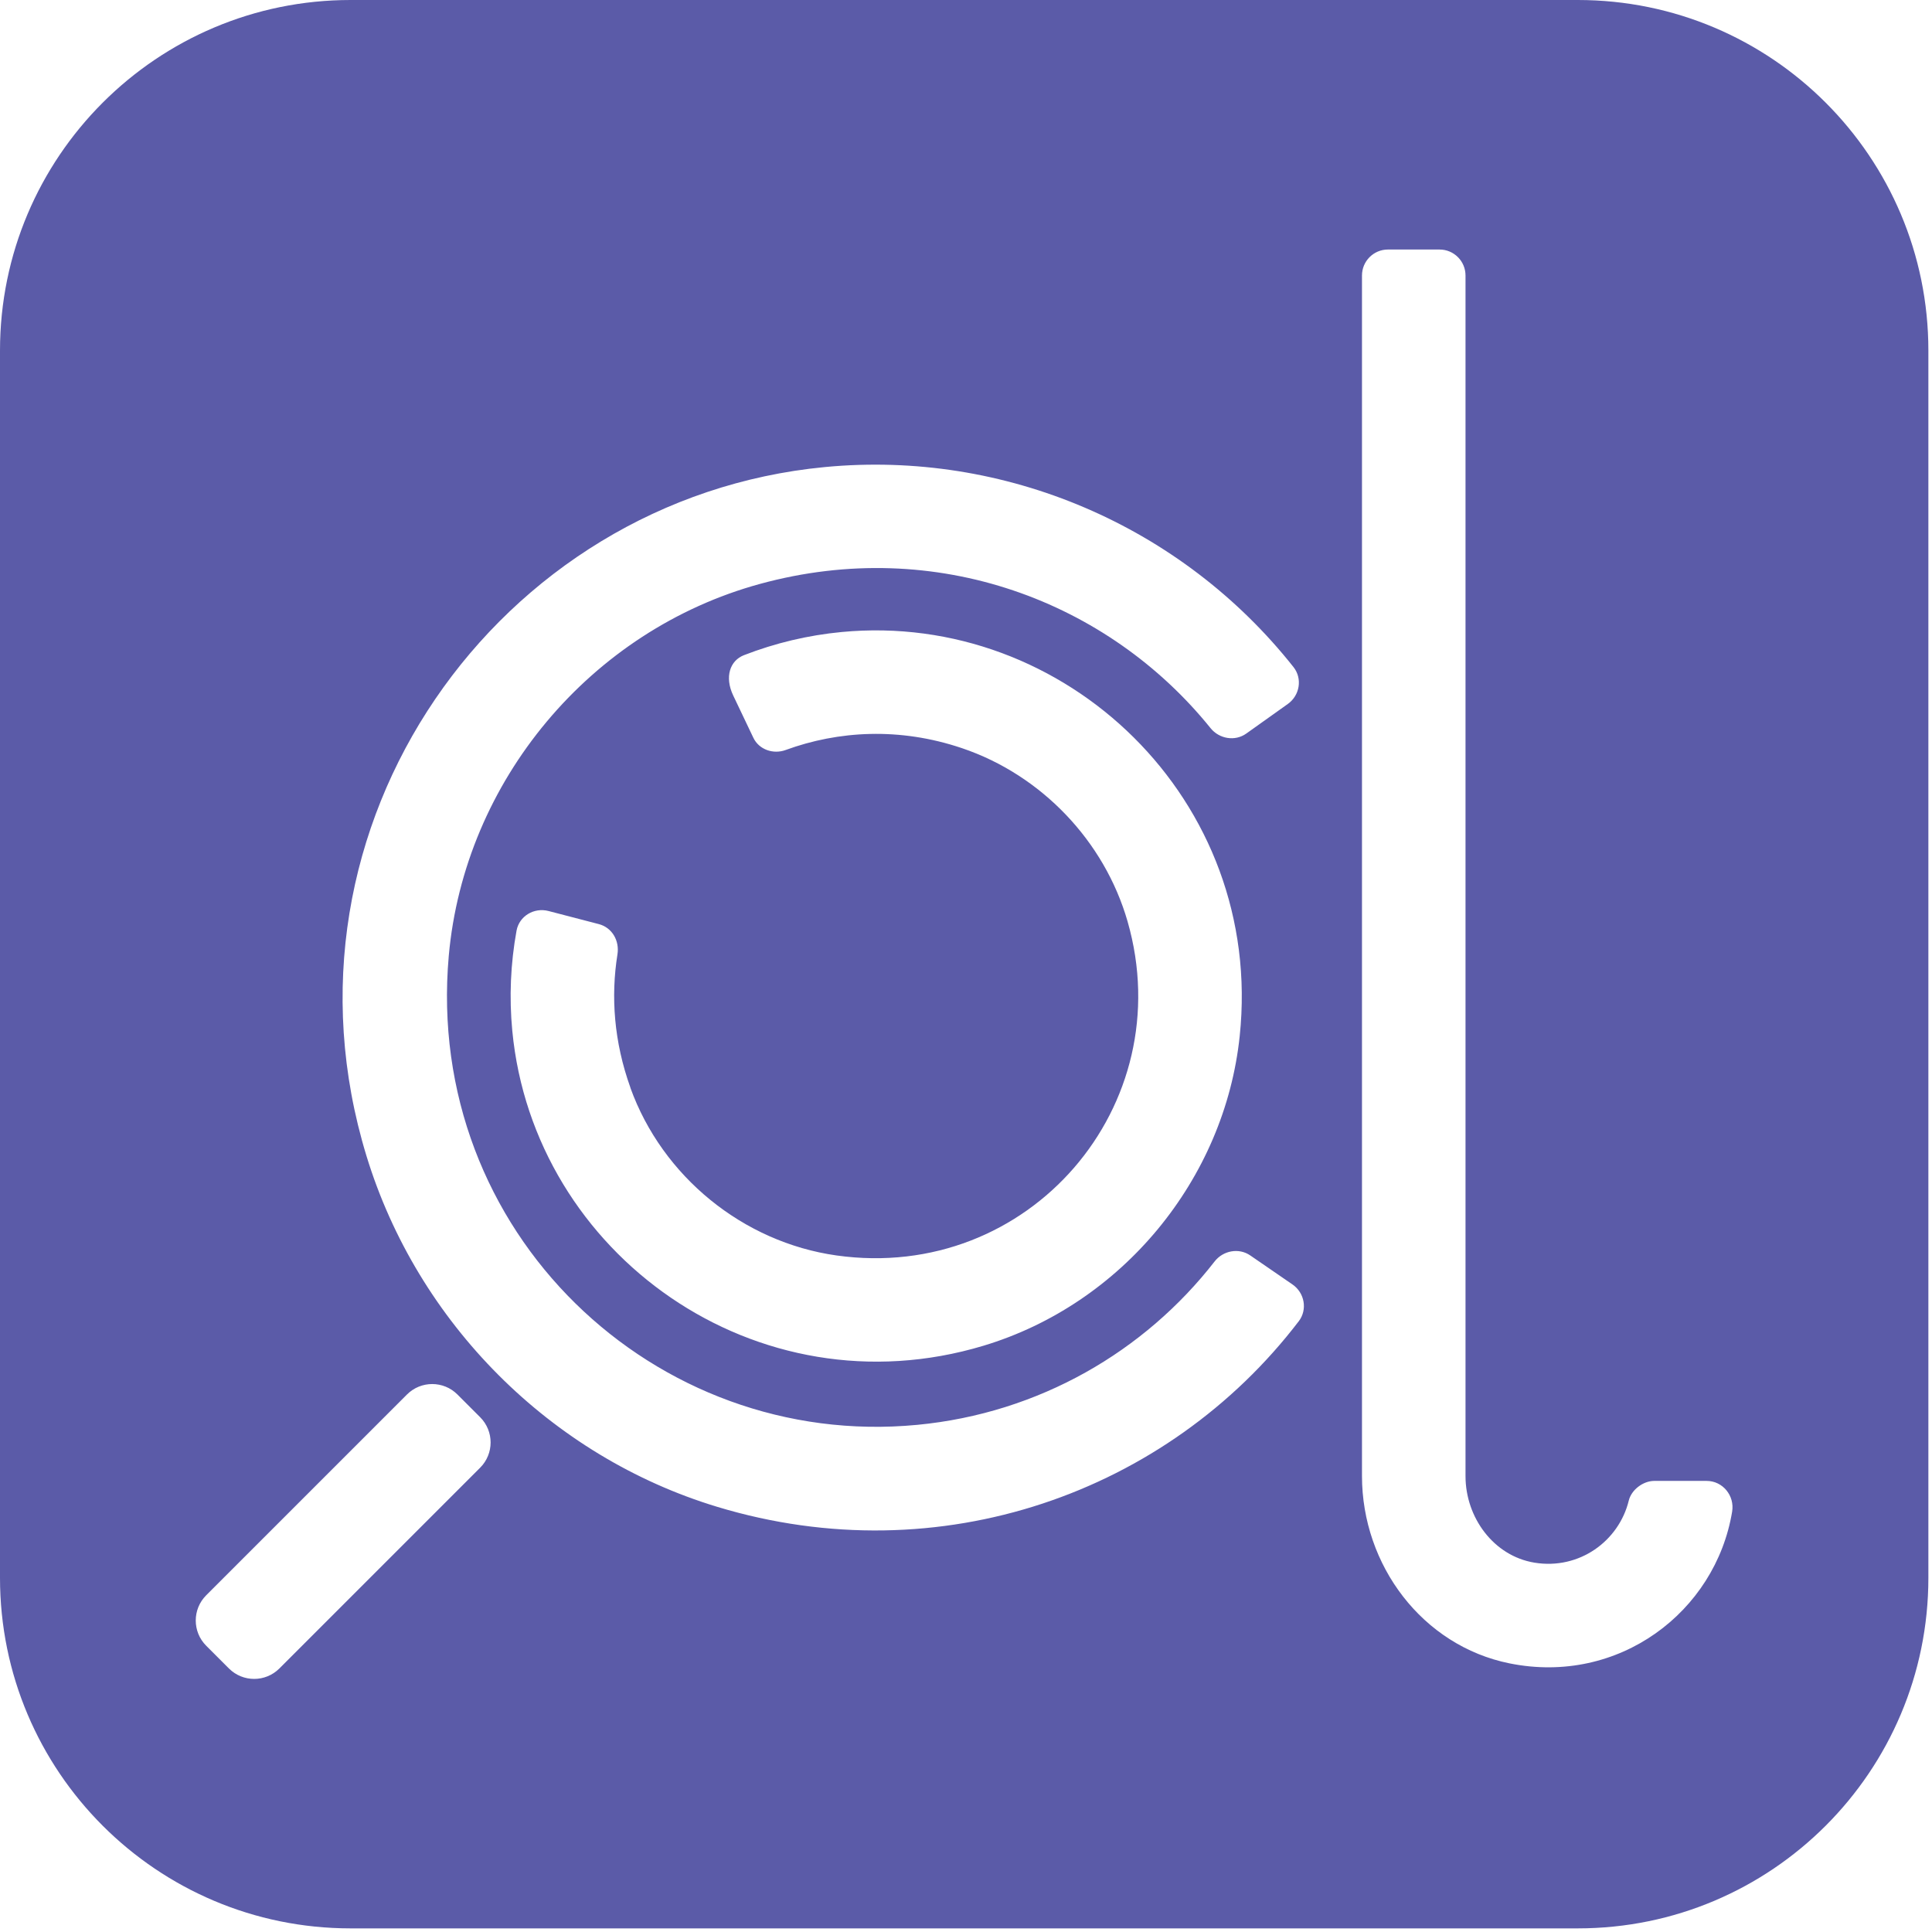
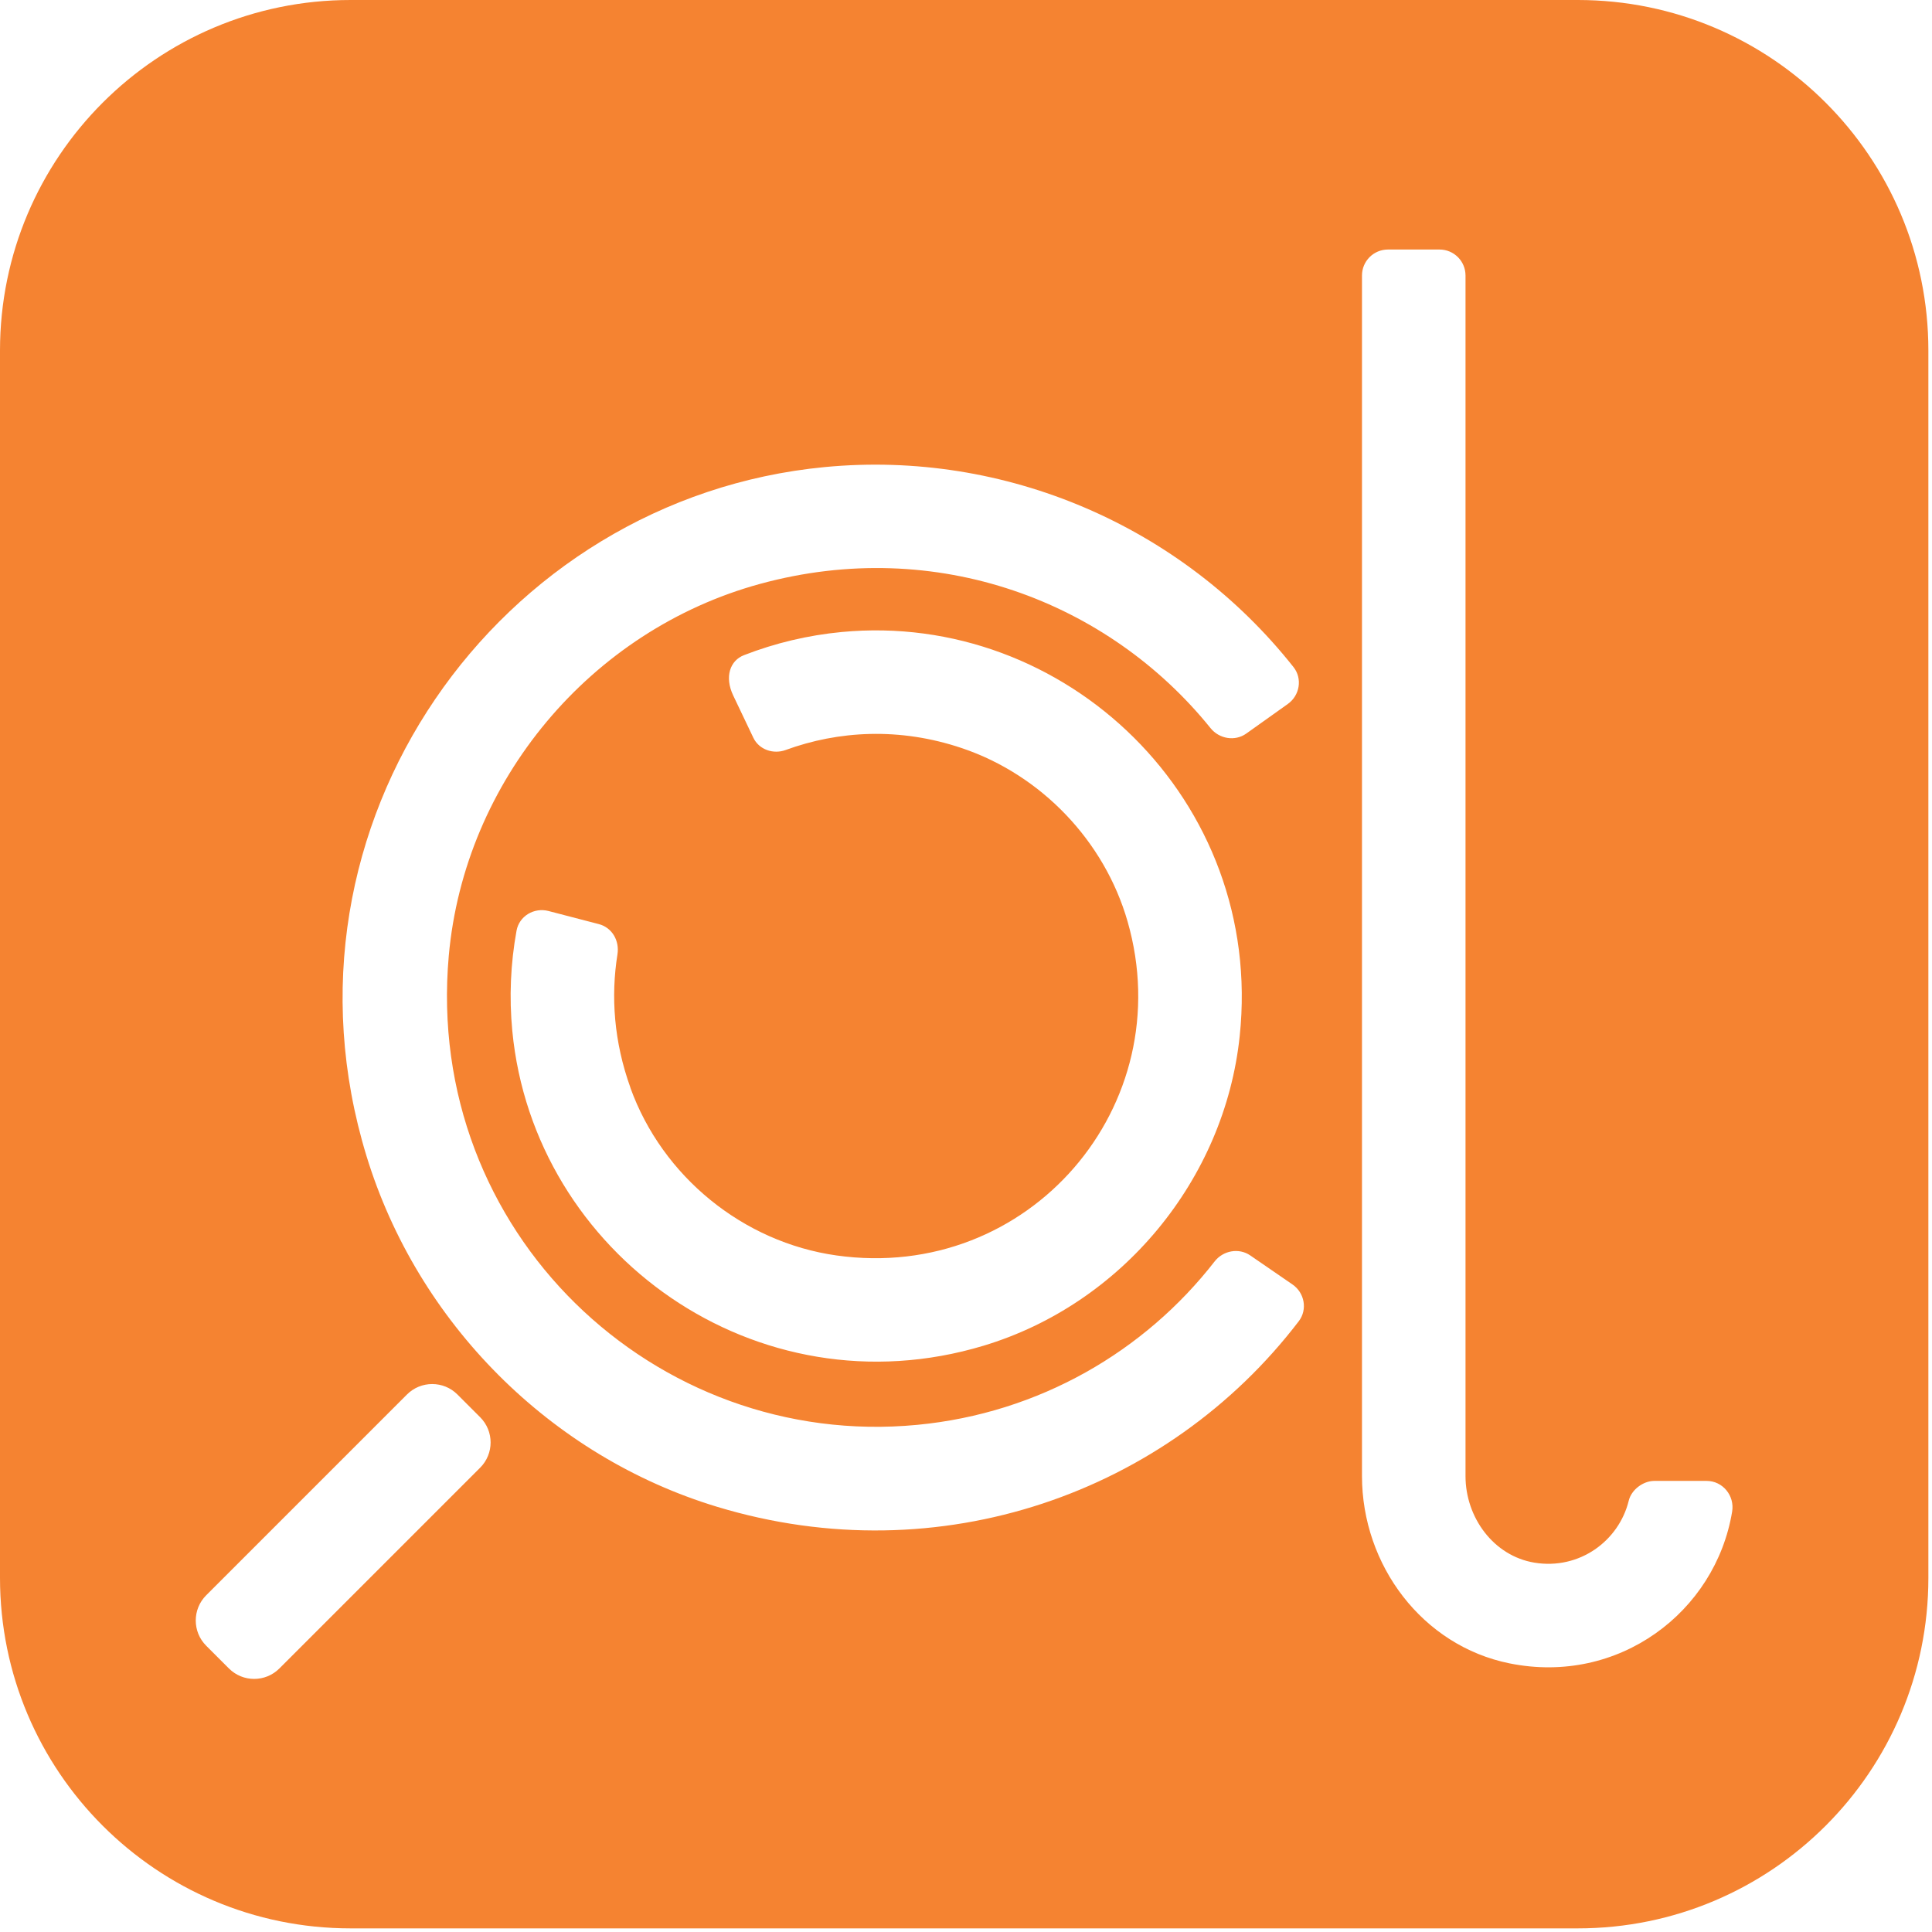
<svg xmlns="http://www.w3.org/2000/svg" width="496" height="496" viewBox="0 0 496 496" fill="none">
-   <path d="M405.08 0H90C40.3 0 0 40.3 0 90V405.07C0 454.78 40.3 495.07 90 495.07H405.07C454.78 495.07 495.07 454.77 495.07 405.07V90C495.07 40.29 454.77 0 405.07 0H405.08ZM123.27 376.8L71.73 428.34C68.15 431.92 62.35 431.92 58.77 428.34L52.94 422.51C49.36 418.93 49.36 413.13 52.94 409.55L104.48 358.01C108.06 354.43 113.86 354.43 117.44 358.01L123.27 363.84C126.85 367.42 126.85 373.22 123.27 376.8ZM333.43 339.2C299.8 383.22 241.33 404.16 184.14 386.85C141.32 373.89 107.18 339.56 94.09 296.78C68.1 211.82 127.9 127.92 211.74 119.91C258.02 115.48 303.39 135.01 332.08 171.26C334.42 174.22 333.69 178.54 330.62 180.73L319.95 188.33C317.06 190.39 313.01 189.7 310.78 186.93C284.58 154.43 240.46 137.51 195.13 149.9C151.62 161.79 119.21 200.5 115.21 245.42C108.91 316.34 168.12 372.24 235.49 365.8C266.82 362.8 293.89 346.91 311.82 323.86C314 321.05 318.04 320.29 320.97 322.3L331.82 329.76C334.92 331.89 335.72 336.19 333.44 339.19L333.43 339.2ZM161.83 279.24C170.03 302.03 190.77 318.93 214.75 322.31C264.21 329.28 303.07 283.83 289.48 236.56C283.54 215.9 267.34 198.96 246.98 192.08C230.95 186.66 215.22 187.6 201.69 192.55C198.52 193.71 194.86 192.45 193.41 189.41L188.24 178.56C185.95 173.75 187.43 169.58 191 168.2C199.01 165.09 207.44 163.08 216.04 162.26C273.49 156.77 324.62 205.4 318.27 265.97C314.41 302.86 288 334.8 252.48 345.49C194.29 363 137.01 322.05 131.52 264.64C130.7 256.04 131.07 247.39 132.61 238.93C133.3 235.17 137.11 232.92 140.81 233.88C144.81 234.92 149.84 236.23 153.72 237.24C157.15 238.13 159.07 241.5 158.52 245C156.79 255.83 157.61 267.45 161.85 279.24H161.83ZM387.56 427.04C365.14 422.51 349.66 401.8 349.66 378.93C349.66 309.15 349.66 109.74 349.66 70.73C349.66 67.05 352.64 64.06 356.33 64.06H369.57C373.25 64.06 376.24 67.04 376.24 70.73V378.97C376.24 389.59 383.46 399.46 393.94 401.18C405.44 403.07 415.61 395.64 418.15 385.25C418.83 382.46 421.84 380.19 424.71 380.19H438.13C442.28 380.19 445.37 383.98 444.69 388.08C440.42 413.87 415.53 432.69 387.57 427.04H387.56Z" fill="#5B5BA8" />
+   <path d="M405.08 0H90C40.3 0 0 40.3 0 90V405.07C0 454.78 40.3 495.07 90 495.07H405.07C454.78 495.07 495.07 454.77 495.07 405.07V90C495.07 40.29 454.77 0 405.07 0H405.08ZM123.27 376.8L71.73 428.34C68.15 431.92 62.35 431.92 58.77 428.34L52.94 422.51C49.36 418.93 49.36 413.13 52.94 409.55L104.48 358.01C108.06 354.43 113.86 354.43 117.44 358.01L123.27 363.84C126.85 367.42 126.85 373.22 123.27 376.8ZM333.43 339.2C299.8 383.22 241.33 404.16 184.14 386.85C141.32 373.89 107.18 339.56 94.09 296.78C68.1 211.82 127.9 127.92 211.74 119.91C258.02 115.48 303.39 135.01 332.08 171.26C334.42 174.22 333.69 178.54 330.62 180.73L319.95 188.33C317.06 190.39 313.01 189.7 310.78 186.93C284.58 154.43 240.46 137.51 195.13 149.9C151.62 161.79 119.21 200.5 115.21 245.42C108.91 316.34 168.12 372.24 235.49 365.8C266.82 362.8 293.89 346.91 311.82 323.86C314 321.05 318.04 320.29 320.97 322.3L331.82 329.76C334.92 331.89 335.72 336.19 333.44 339.19L333.43 339.2ZM161.83 279.24C170.03 302.03 190.77 318.93 214.75 322.31C264.21 329.28 303.07 283.83 289.48 236.56C283.54 215.9 267.34 198.96 246.98 192.08C230.95 186.66 215.22 187.6 201.69 192.55C198.52 193.71 194.86 192.45 193.41 189.41L188.24 178.56C185.95 173.75 187.43 169.58 191 168.2C199.01 165.09 207.44 163.08 216.04 162.26C273.49 156.77 324.62 205.4 318.27 265.97C314.41 302.86 288 334.8 252.48 345.49C194.29 363 137.01 322.05 131.52 264.64C130.7 256.04 131.07 247.39 132.61 238.93C133.3 235.17 137.11 232.92 140.81 233.88C144.81 234.92 149.84 236.23 153.72 237.24C157.15 238.13 159.07 241.5 158.52 245C156.79 255.83 157.61 267.45 161.85 279.24H161.83ZM387.56 427.04C365.14 422.51 349.66 401.8 349.66 378.93C349.66 309.15 349.66 109.74 349.66 70.73C349.66 67.05 352.64 64.06 356.33 64.06H369.57C373.25 64.06 376.24 67.04 376.24 70.73V378.97C376.24 389.59 383.46 399.46 393.94 401.18C405.44 403.07 415.61 395.64 418.15 385.25C418.83 382.46 421.84 380.19 424.71 380.19H438.13C442.28 380.19 445.37 383.98 444.69 388.08C440.42 413.87 415.53 432.69 387.57 427.04H387.56Z" fill="#f58331" />
</svg>
